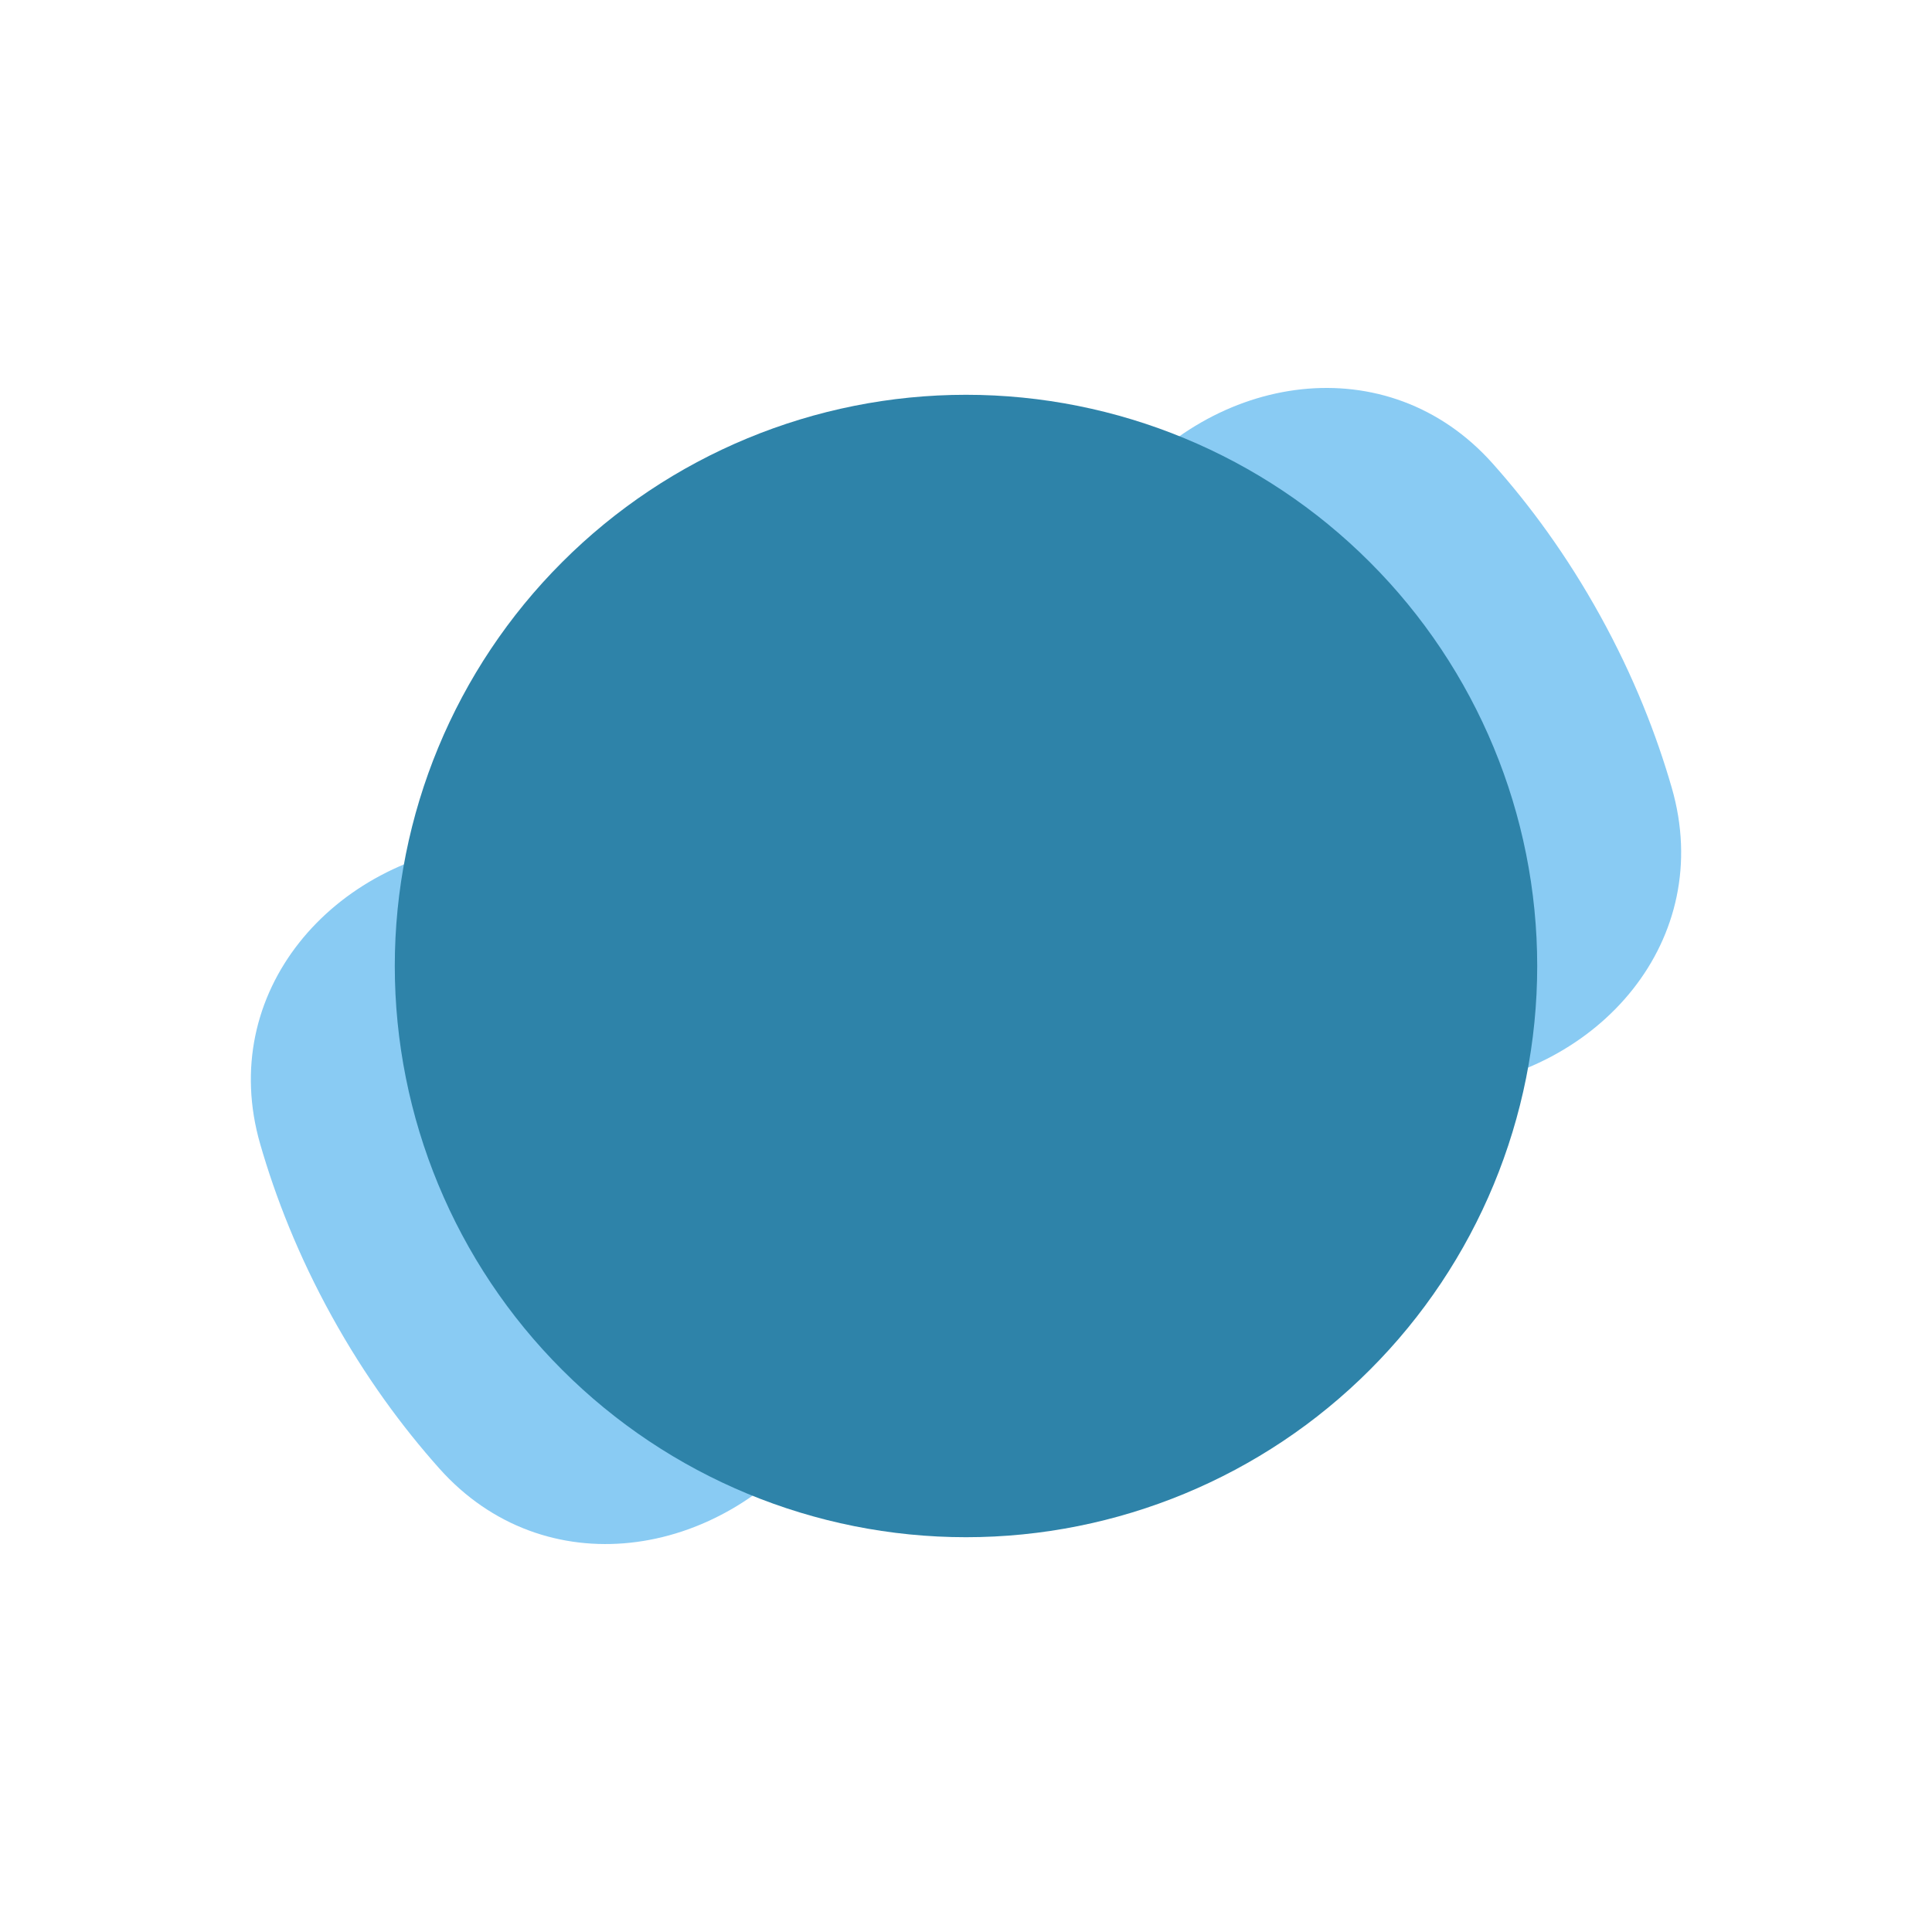
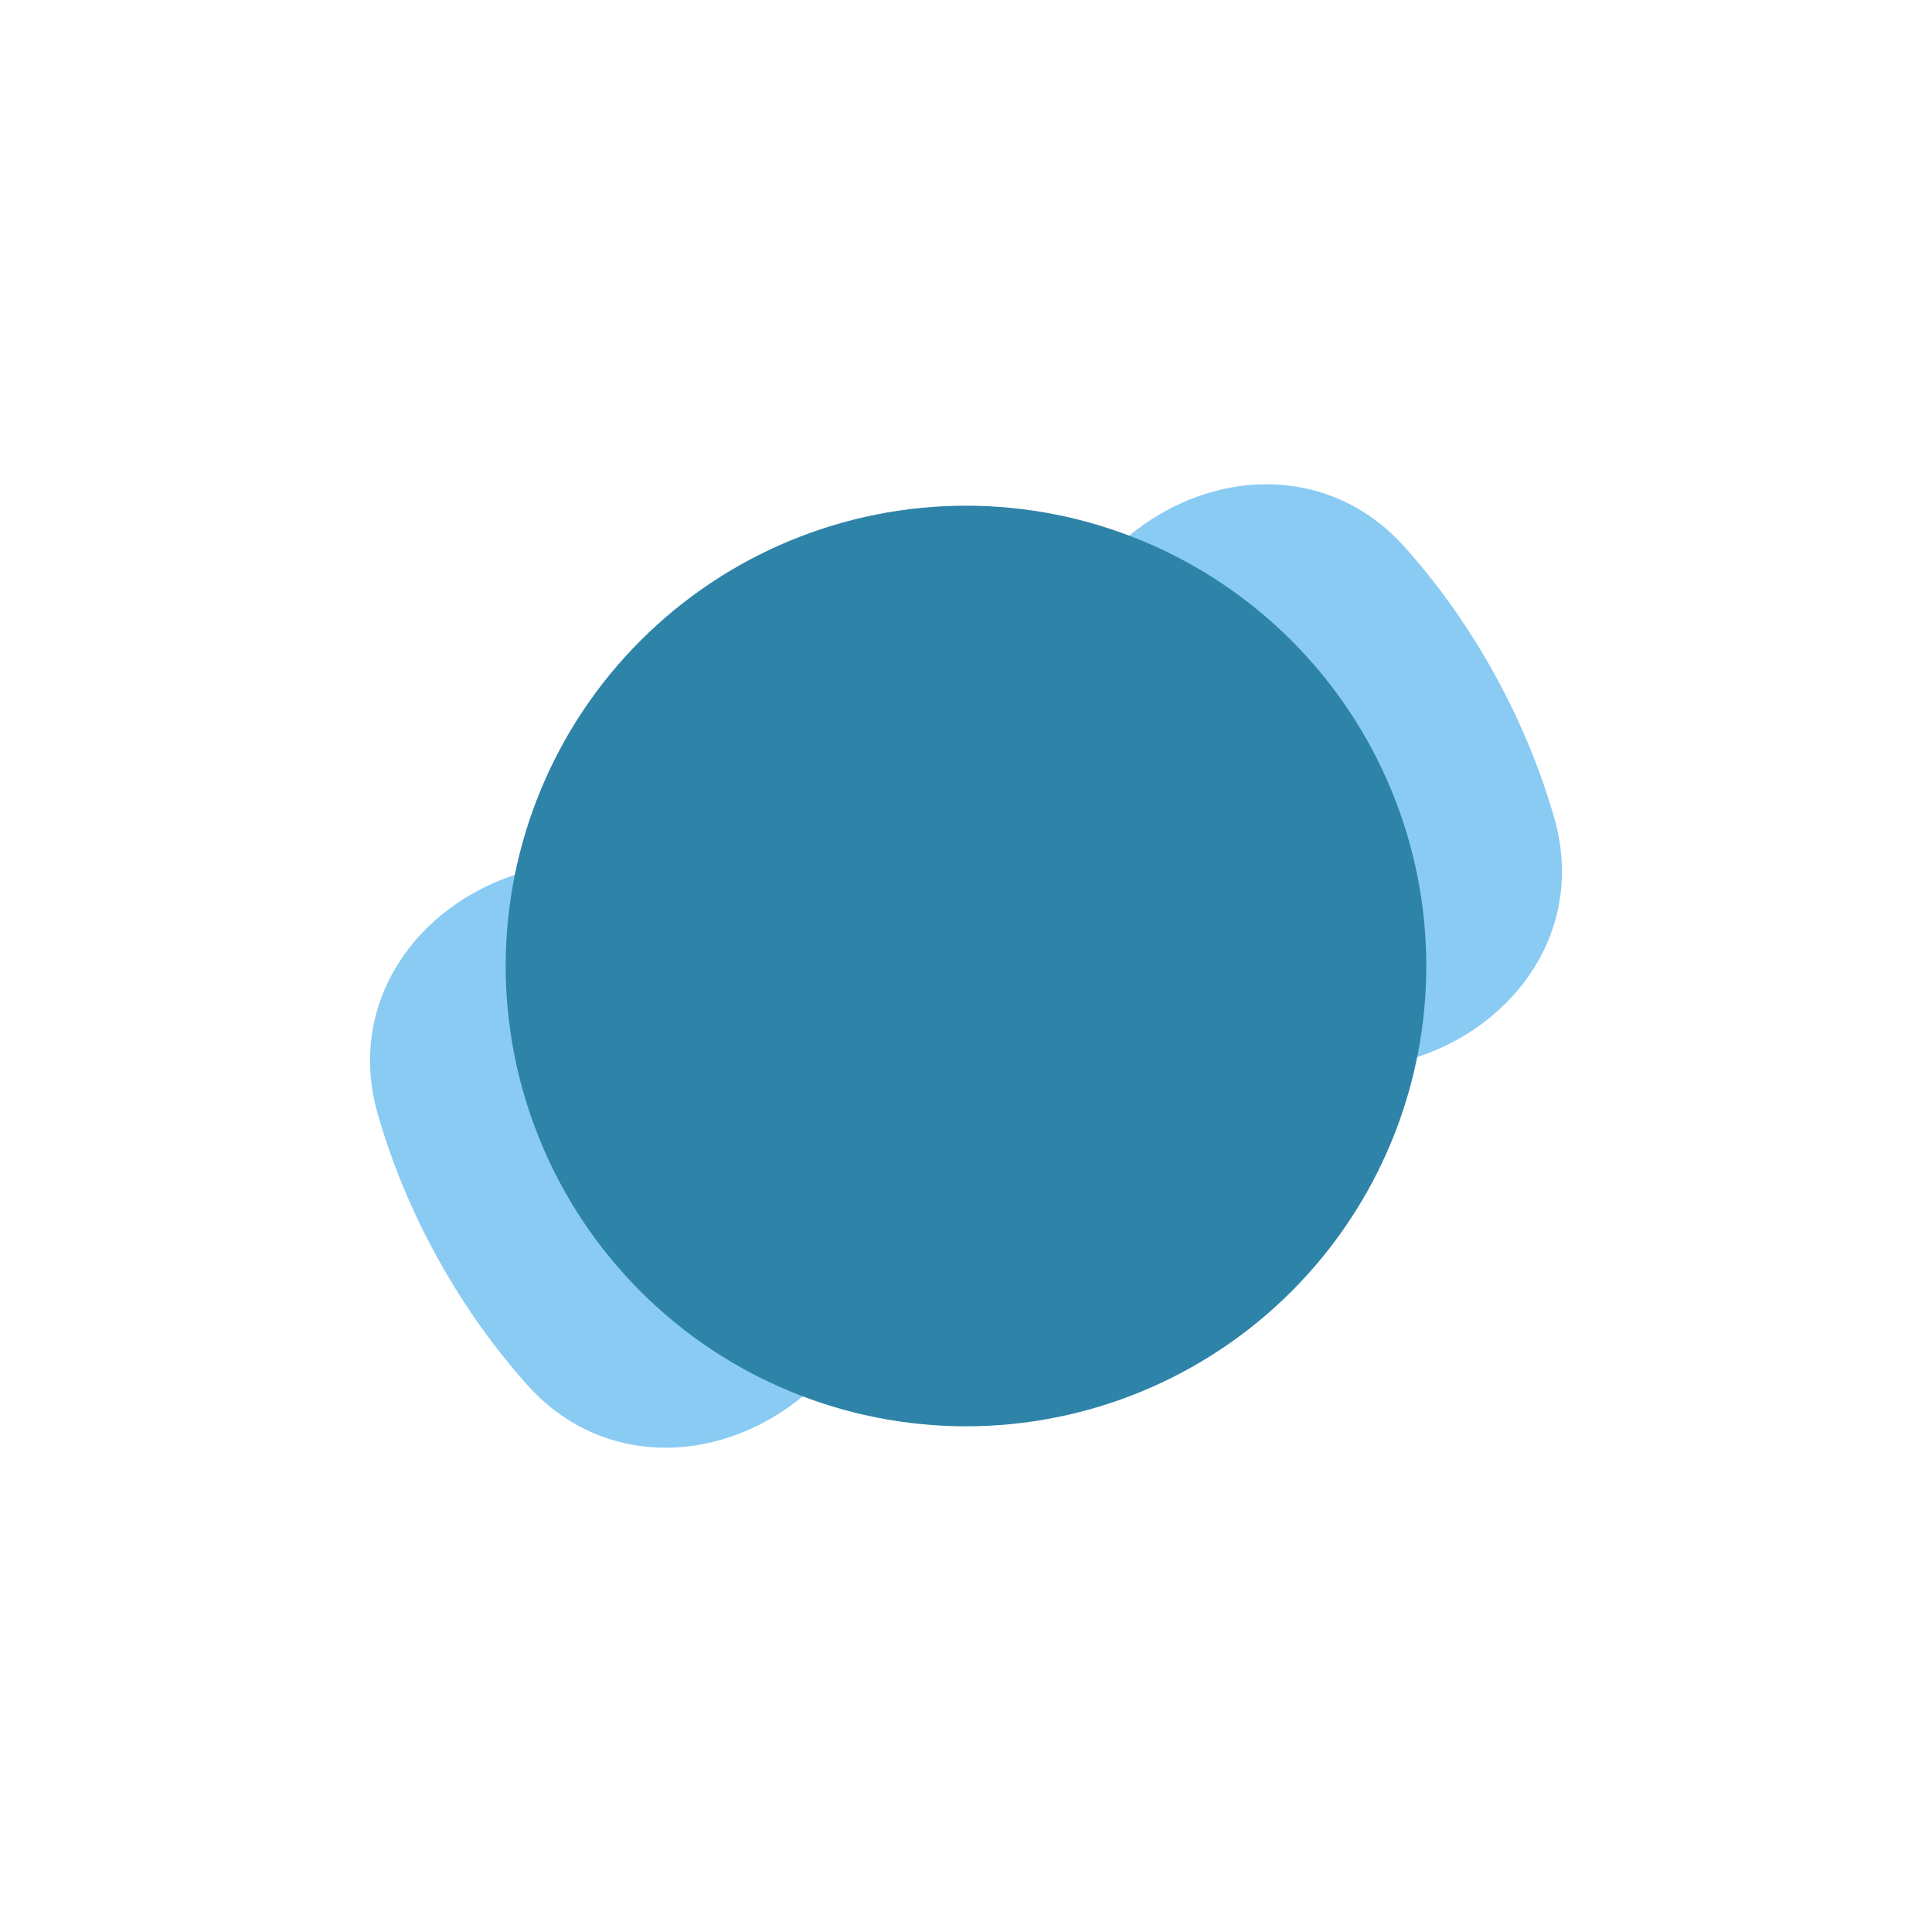
<svg xmlns="http://www.w3.org/2000/svg" viewBox="0 0 48 48" id="bowtie" width="48px" height="48px">
-   <g id="rotation" transform="rotate(-28.90277 24 24) translate(24 24) scale(1.5 1.5) translate(-24 -24)">
+   <g id="rotation" transform="rotate(-28.90277 24 24) translate(24 24) scale(1.25 1.25) translate(-24 -24)">
    <path id="bow" d="M 29.939 18.396 C 27.169 19.582 24 21.489 24 24 C 24 21.489 20.831 19.582 18.061 18.396 C 15.663 17.369 12.918 18.385 12.34 20.933 C 12.137 21.825 12 22.852 12 24 C 12 25.148 12.137 26.175 12.34 27.067 C 12.918 29.615 15.663 30.631 18.061 29.604 C 20.831 28.418 24 26.511 24 24 C 24 26.511 27.169 28.418 29.939 29.604 C 32.337 30.631 35.082 29.615 35.66 27.067 C 35.863 26.175 36 25.148 36 24 C 36 22.852 35.863 21.825 35.66 20.933 C 35.082 18.385 32.337 17.369 29.939 18.396 Z" fill="#55b4ed" fill-opacity="0.695" stroke-width="1" />
    <path id="shadow" d="M 29.316 22.949 C 29.84 22.774 30.123 22.208 29.948 21.684 C 29.774 21.16 29.207 20.877 28.684 21.051 L 25.684 22.051 C 25.16 22.226 24.877 22.792 25.051 23.316 C 25.188 23.727 25.567 23.99 25.977 24 C 25.567 24.01 25.188 24.273 25.051 24.684 C 24.877 25.208 25.16 25.774 25.684 25.949 L 28.684 26.949 C 29.207 27.123 29.774 26.84 29.948 26.316 C 30.123 25.792 29.84 25.226 29.316 25.051 L 26.316 24.051 C 26.219 24.019 26.12 24.002 26.023 24 C 26.12 23.998 26.219 23.981 26.316 23.949 L 29.316 22.949 Z M 18.051 21.684 C 17.877 22.208 18.16 22.774 18.684 22.949 L 21.684 23.949 C 21.781 23.981 21.879 23.998 21.977 24 C 21.879 24.002 21.781 24.019 21.684 24.051 L 18.684 25.051 C 18.16 25.226 17.877 25.792 18.051 26.316 C 18.226 26.84 18.792 27.123 19.316 26.949 L 22.316 25.949 C 22.84 25.774 23.123 25.208 22.948 24.684 C 22.811 24.273 22.433 24.01 22.023 24 C 22.433 23.99 22.811 23.727 22.948 23.316 C 23.123 22.792 22.84 22.226 22.316 22.051 L 19.316 21.051 C 18.792 20.877 18.226 21.16 18.051 21.684 Z" fill="#007fb4" fill-opacity="0.695" stroke-width="1" />
  </g>
-   <g id="dot_scale" transform="translate(24 24) scale(3.547885 3.547885) translate(-24 -24)">
+   <g id="dot_scale" transform="translate(24 24) scale(2.859053 2.859053) translate(-24 -24)">
    <path id="dot" d="M 24 20 C 22.94 20 21.921 20.422 21.172 21.172 C 20.422 21.921 20 22.94 20 24 C 20 25.06 20.422 26.079 21.172 26.828 C 21.921 27.578 22.94 28 24 28 C 25.06 28 26.079 27.578 26.828 26.828 C 27.578 26.079 28 25.06 28 24 C 28 22.94 27.578 21.921 26.828 21.172 C 26.079 20.422 25.06 20 24 20 Z" fill="#2e83a9" stroke-width="1" />
  </g>
</svg>
